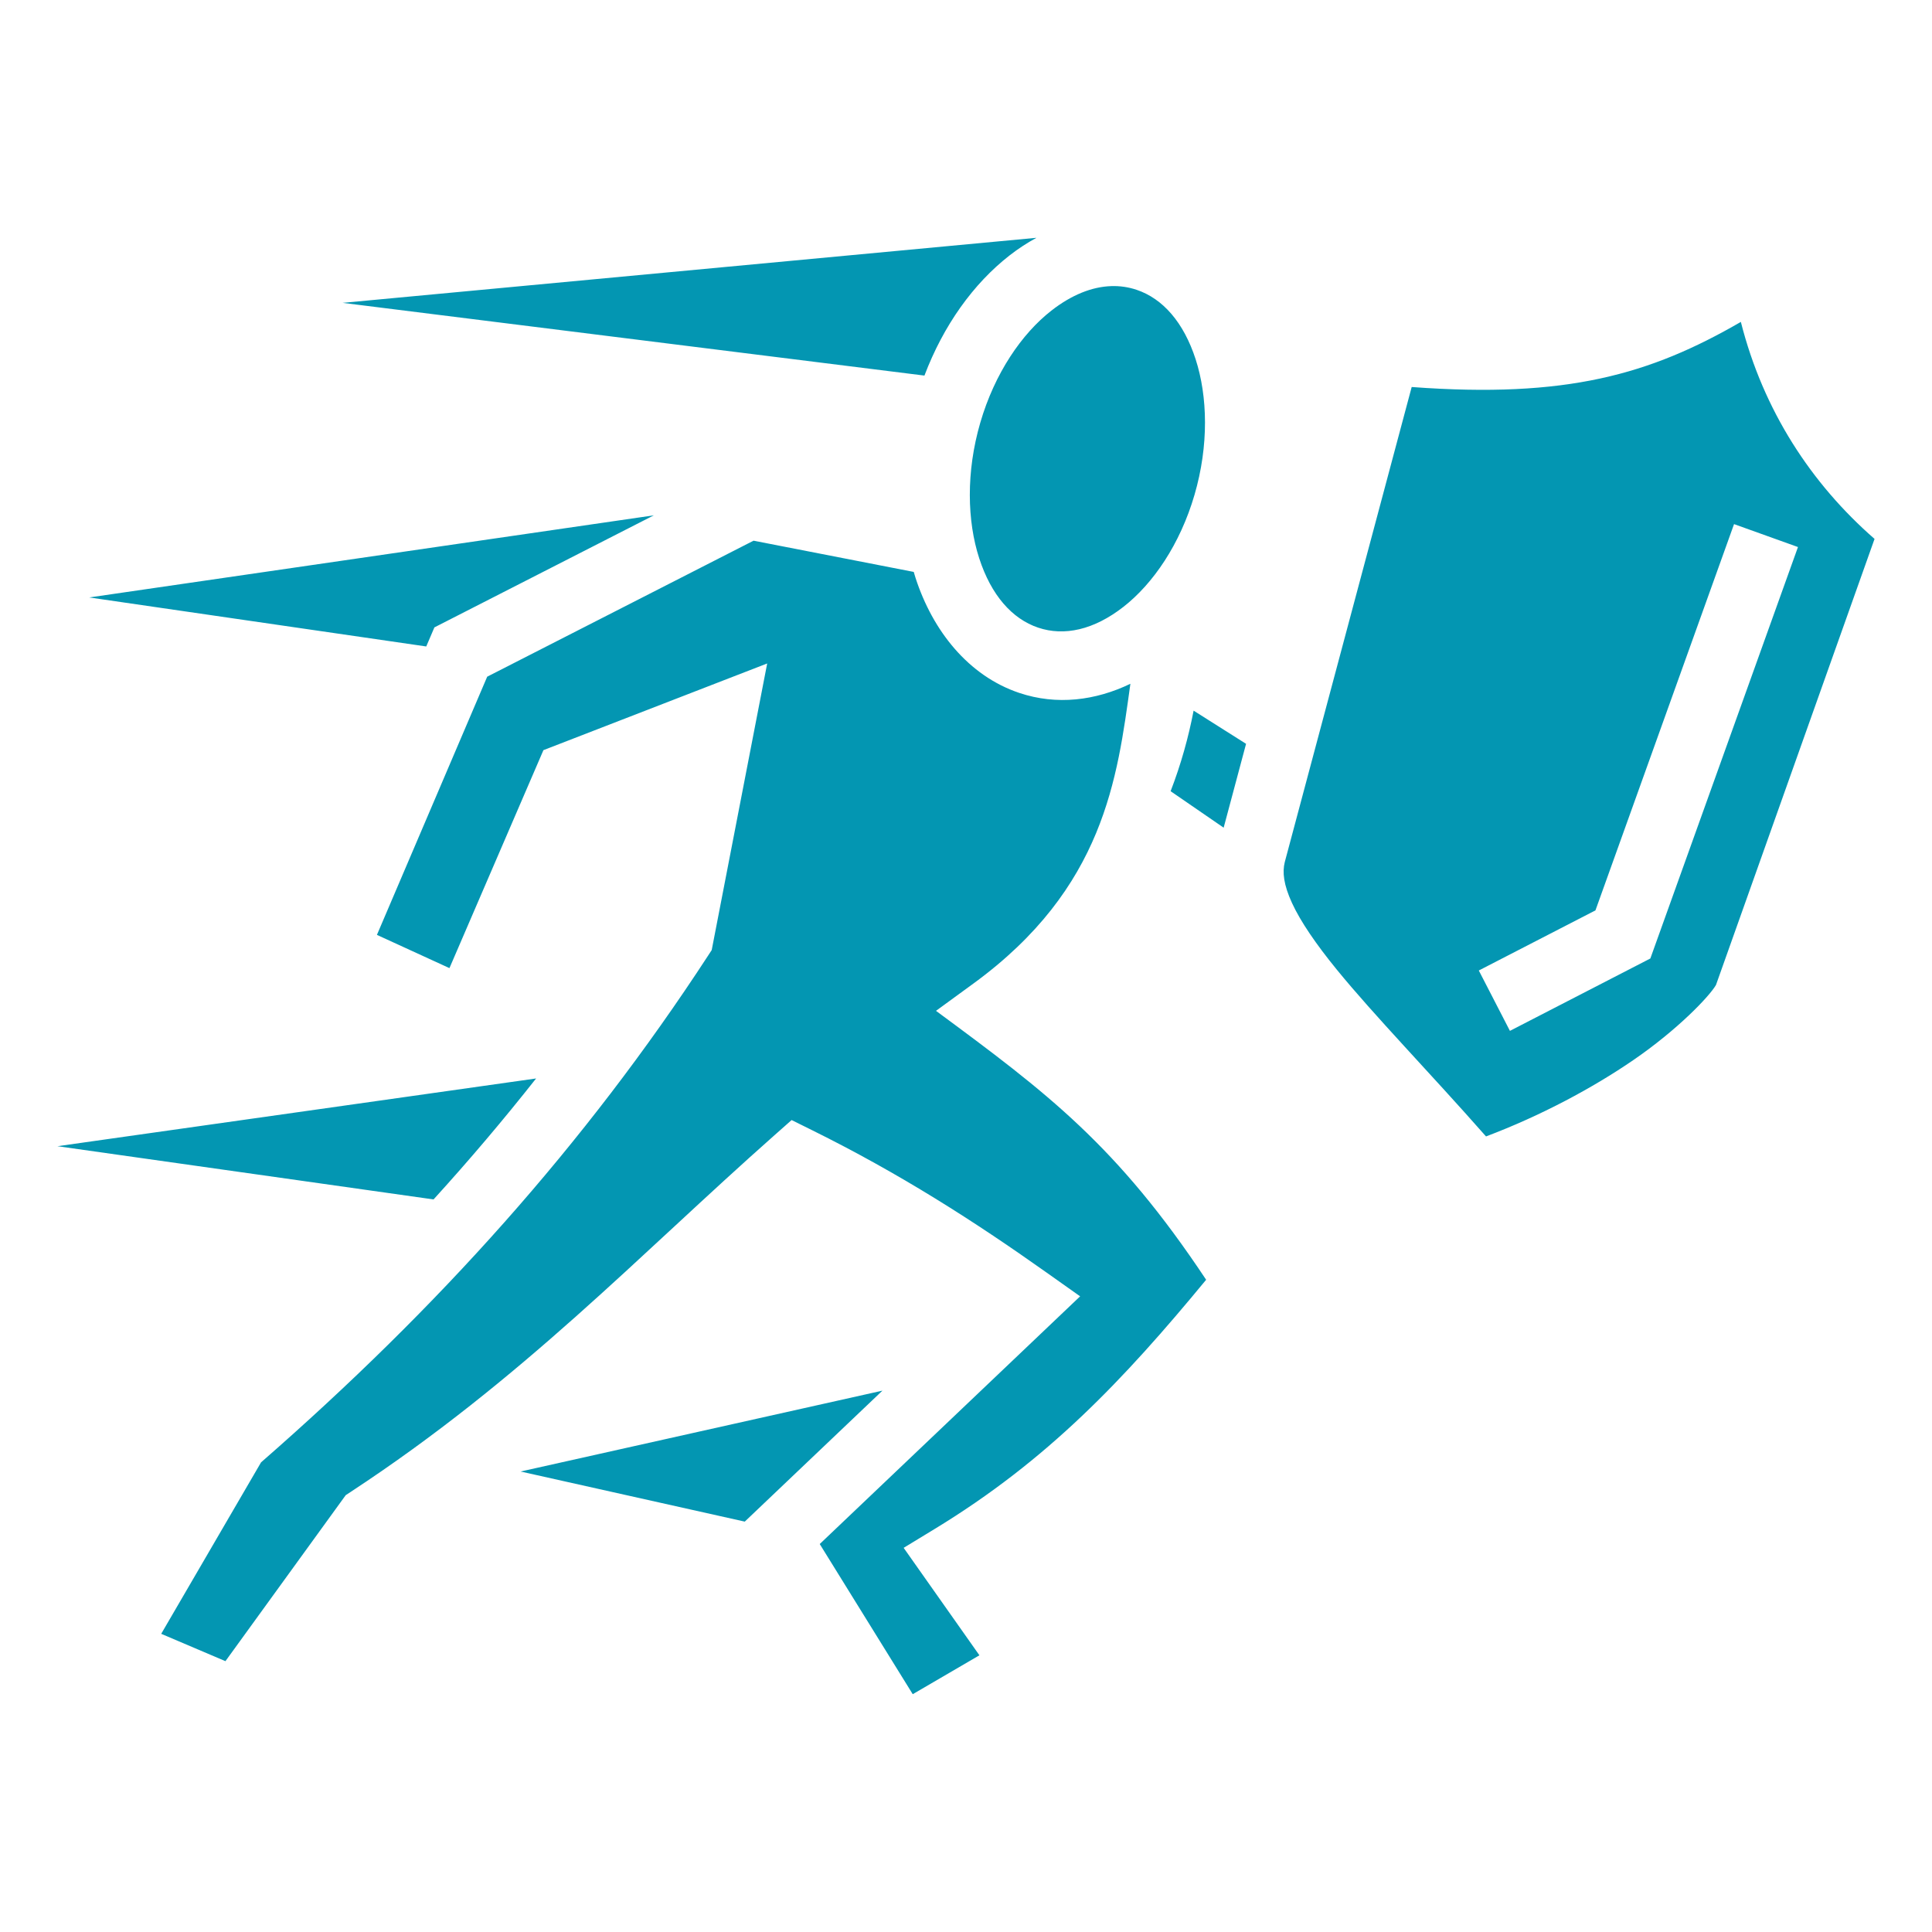
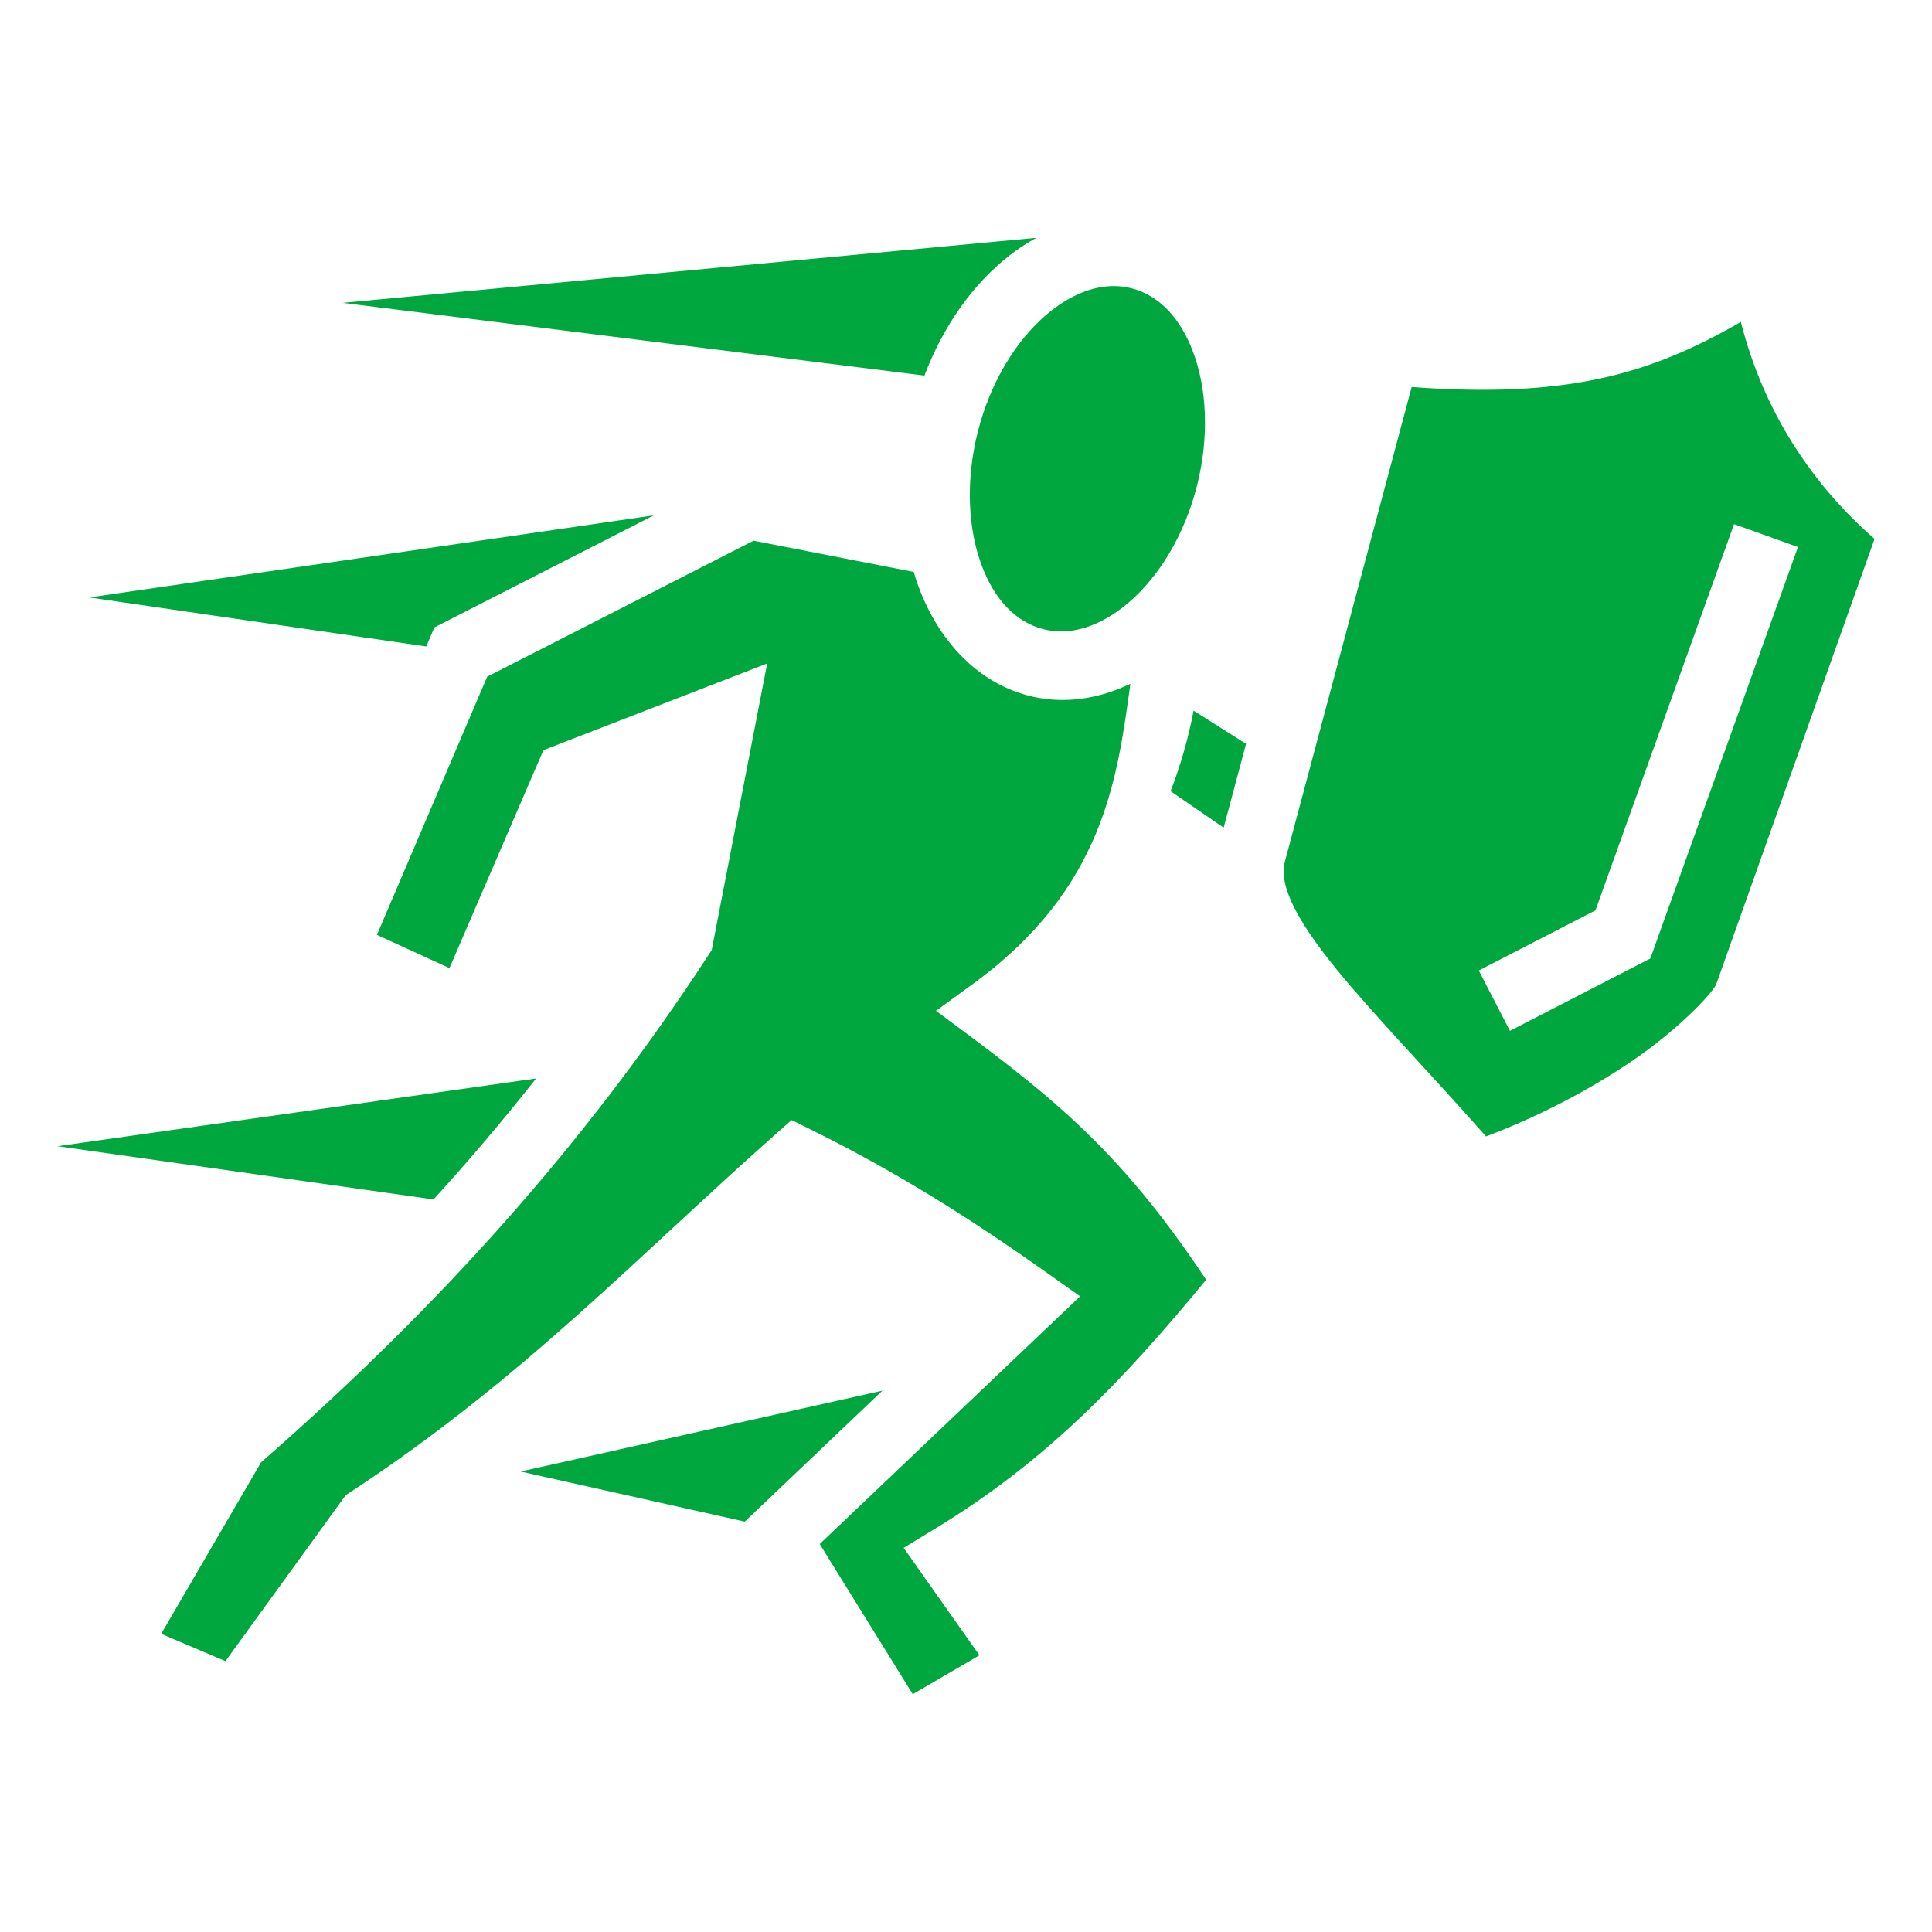
<svg xmlns="http://www.w3.org/2000/svg" width="800px" height="800px" viewBox="0 0 512 512" fill="#000000">
  <g id="SVGRepo_bgCarrier" stroke-width="0" />
  <g id="SVGRepo_tracerCarrier" stroke-linecap="round" stroke-linejoin="round" />
  <g id="SVGRepo_iconCarrier">
-     <path fill="#0396b2" d="M274.663 63.02L90.792 80.26l154.193 19.273c5.063-13.339 12.952-24.341 22.541-31.828a52.072 52.072 0 0 1 7.137-4.683zm19.832 12.803c-5.092.166-10.492 2.296-15.879 6.502-7.835 6.118-15.009 16.575-18.83 29.688-3.821 13.112-3.477 26.099-.289 35.927 3.188 9.829 8.73 16.071 15.633 18.395 6.903 2.324 14.766.596 22.601-5.522 7.835-6.117 15.01-16.574 18.83-29.687 3.822-13.113 3.48-26.1.292-35.928-3.189-9.828-8.73-16.07-15.633-18.394a19.017 19.017 0 0 0-6.725-.98zm166.85 9.485c-24.113 13.949-46.193 20.298-87.233 17.252L340.48 228.452c-.675 2.682-.318 6 1.922 10.87 2.243 4.876 6.355 10.89 11.836 17.607 9.99 12.242 24.527 27.16 39.573 44.238 14.56-5.5 28.23-12.828 38.972-20.19 11.841-8.113 20.234-16.95 21.965-19.939l42.027-118.22c-16.748-14.613-29.471-33.974-35.43-57.51zm-288.07 51.261L23.652 158.331l89.309 12.988 2.158-5.052zm286.265 2.325l16.941 6.078-39.123 109.037-37.212 19.181-8.247-15.998 30.913-15.933zm-259.842 4.394l-70.586 36.043-29.222 68.422 19.218 8.809 24.905-57.764 59.299-22.973-14.702 75.955-.963 1.477c-32.725 50.18-71.654 93.41-118.464 134.28L42.722 432.98l17.021 7.245 31.875-43.989 1.38-.906c45.476-29.872 75.93-62.333 112.255-94.492l4.533-4.012 5.426 2.686c23.365 11.571 42.934 24.117 62.107 37.705l8.924 6.324-69.006 65.643 24.649 39.794 17.67-10.308-20.078-28.477 8.224-5.004c29.884-18.186 49.986-39.43 71.938-66.039-23.653-35.6-42.006-49.433-71.592-71.267l9.908-7.227c34.703-25.312 38.132-54.476 41.61-79.449-9.203 4.441-19.498 5.772-29.473 2.414-13.488-4.54-22.924-16.472-27.465-30.473-.17-.522-.321-1.054-.479-1.584zm116.62 45.04c-1.355 7.027-3.324 14.17-6.092 21.349l14.056 9.666 5.938-22.223zm-174.243 97.476l-126.85 17.953 99.67 14.105a598.987 598.987 0 0 0 27.18-32.058zm91.781 82.73l-95.892 21.432 59.406 13.277z" />
+     <path fill="#00a63e" d="M274.663 63.02L90.792 80.26l154.193 19.273c5.063-13.339 12.952-24.341 22.541-31.828a52.072 52.072 0 0 1 7.137-4.683zm19.832 12.803c-5.092.166-10.492 2.296-15.879 6.502-7.835 6.118-15.009 16.575-18.83 29.688-3.821 13.112-3.477 26.099-.289 35.927 3.188 9.829 8.73 16.071 15.633 18.395 6.903 2.324 14.766.596 22.601-5.522 7.835-6.117 15.01-16.574 18.83-29.687 3.822-13.113 3.48-26.1.292-35.928-3.189-9.828-8.73-16.07-15.633-18.394a19.017 19.017 0 0 0-6.725-.98zm166.85 9.485c-24.113 13.949-46.193 20.298-87.233 17.252L340.48 228.452c-.675 2.682-.318 6 1.922 10.87 2.243 4.876 6.355 10.89 11.836 17.607 9.99 12.242 24.527 27.16 39.573 44.238 14.56-5.5 28.23-12.828 38.972-20.19 11.841-8.113 20.234-16.95 21.965-19.939l42.027-118.22c-16.748-14.613-29.471-33.974-35.43-57.51zm-288.07 51.261L23.652 158.331l89.309 12.988 2.158-5.052zm286.265 2.325l16.941 6.078-39.123 109.037-37.212 19.181-8.247-15.998 30.913-15.933zm-259.842 4.394l-70.586 36.043-29.222 68.422 19.218 8.809 24.905-57.764 59.299-22.973-14.702 75.955-.963 1.477c-32.725 50.18-71.654 93.41-118.464 134.28L42.722 432.98l17.021 7.245 31.875-43.989 1.38-.906c45.476-29.872 75.93-62.333 112.255-94.492l4.533-4.012 5.426 2.686c23.365 11.571 42.934 24.117 62.107 37.705l8.924 6.324-69.006 65.643 24.649 39.794 17.67-10.308-20.078-28.477 8.224-5.004c29.884-18.186 49.986-39.43 71.938-66.039-23.653-35.6-42.006-49.433-71.592-71.267l9.908-7.227c34.703-25.312 38.132-54.476 41.61-79.449-9.203 4.441-19.498 5.772-29.473 2.414-13.488-4.54-22.924-16.472-27.465-30.473-.17-.522-.321-1.054-.479-1.584zm116.62 45.04c-1.355 7.027-3.324 14.17-6.092 21.349l14.056 9.666 5.938-22.223zm-174.243 97.476l-126.85 17.953 99.67 14.105a598.987 598.987 0 0 0 27.18-32.058zm91.781 82.73l-95.892 21.432 59.406 13.277z" />
  </g>
</svg>
